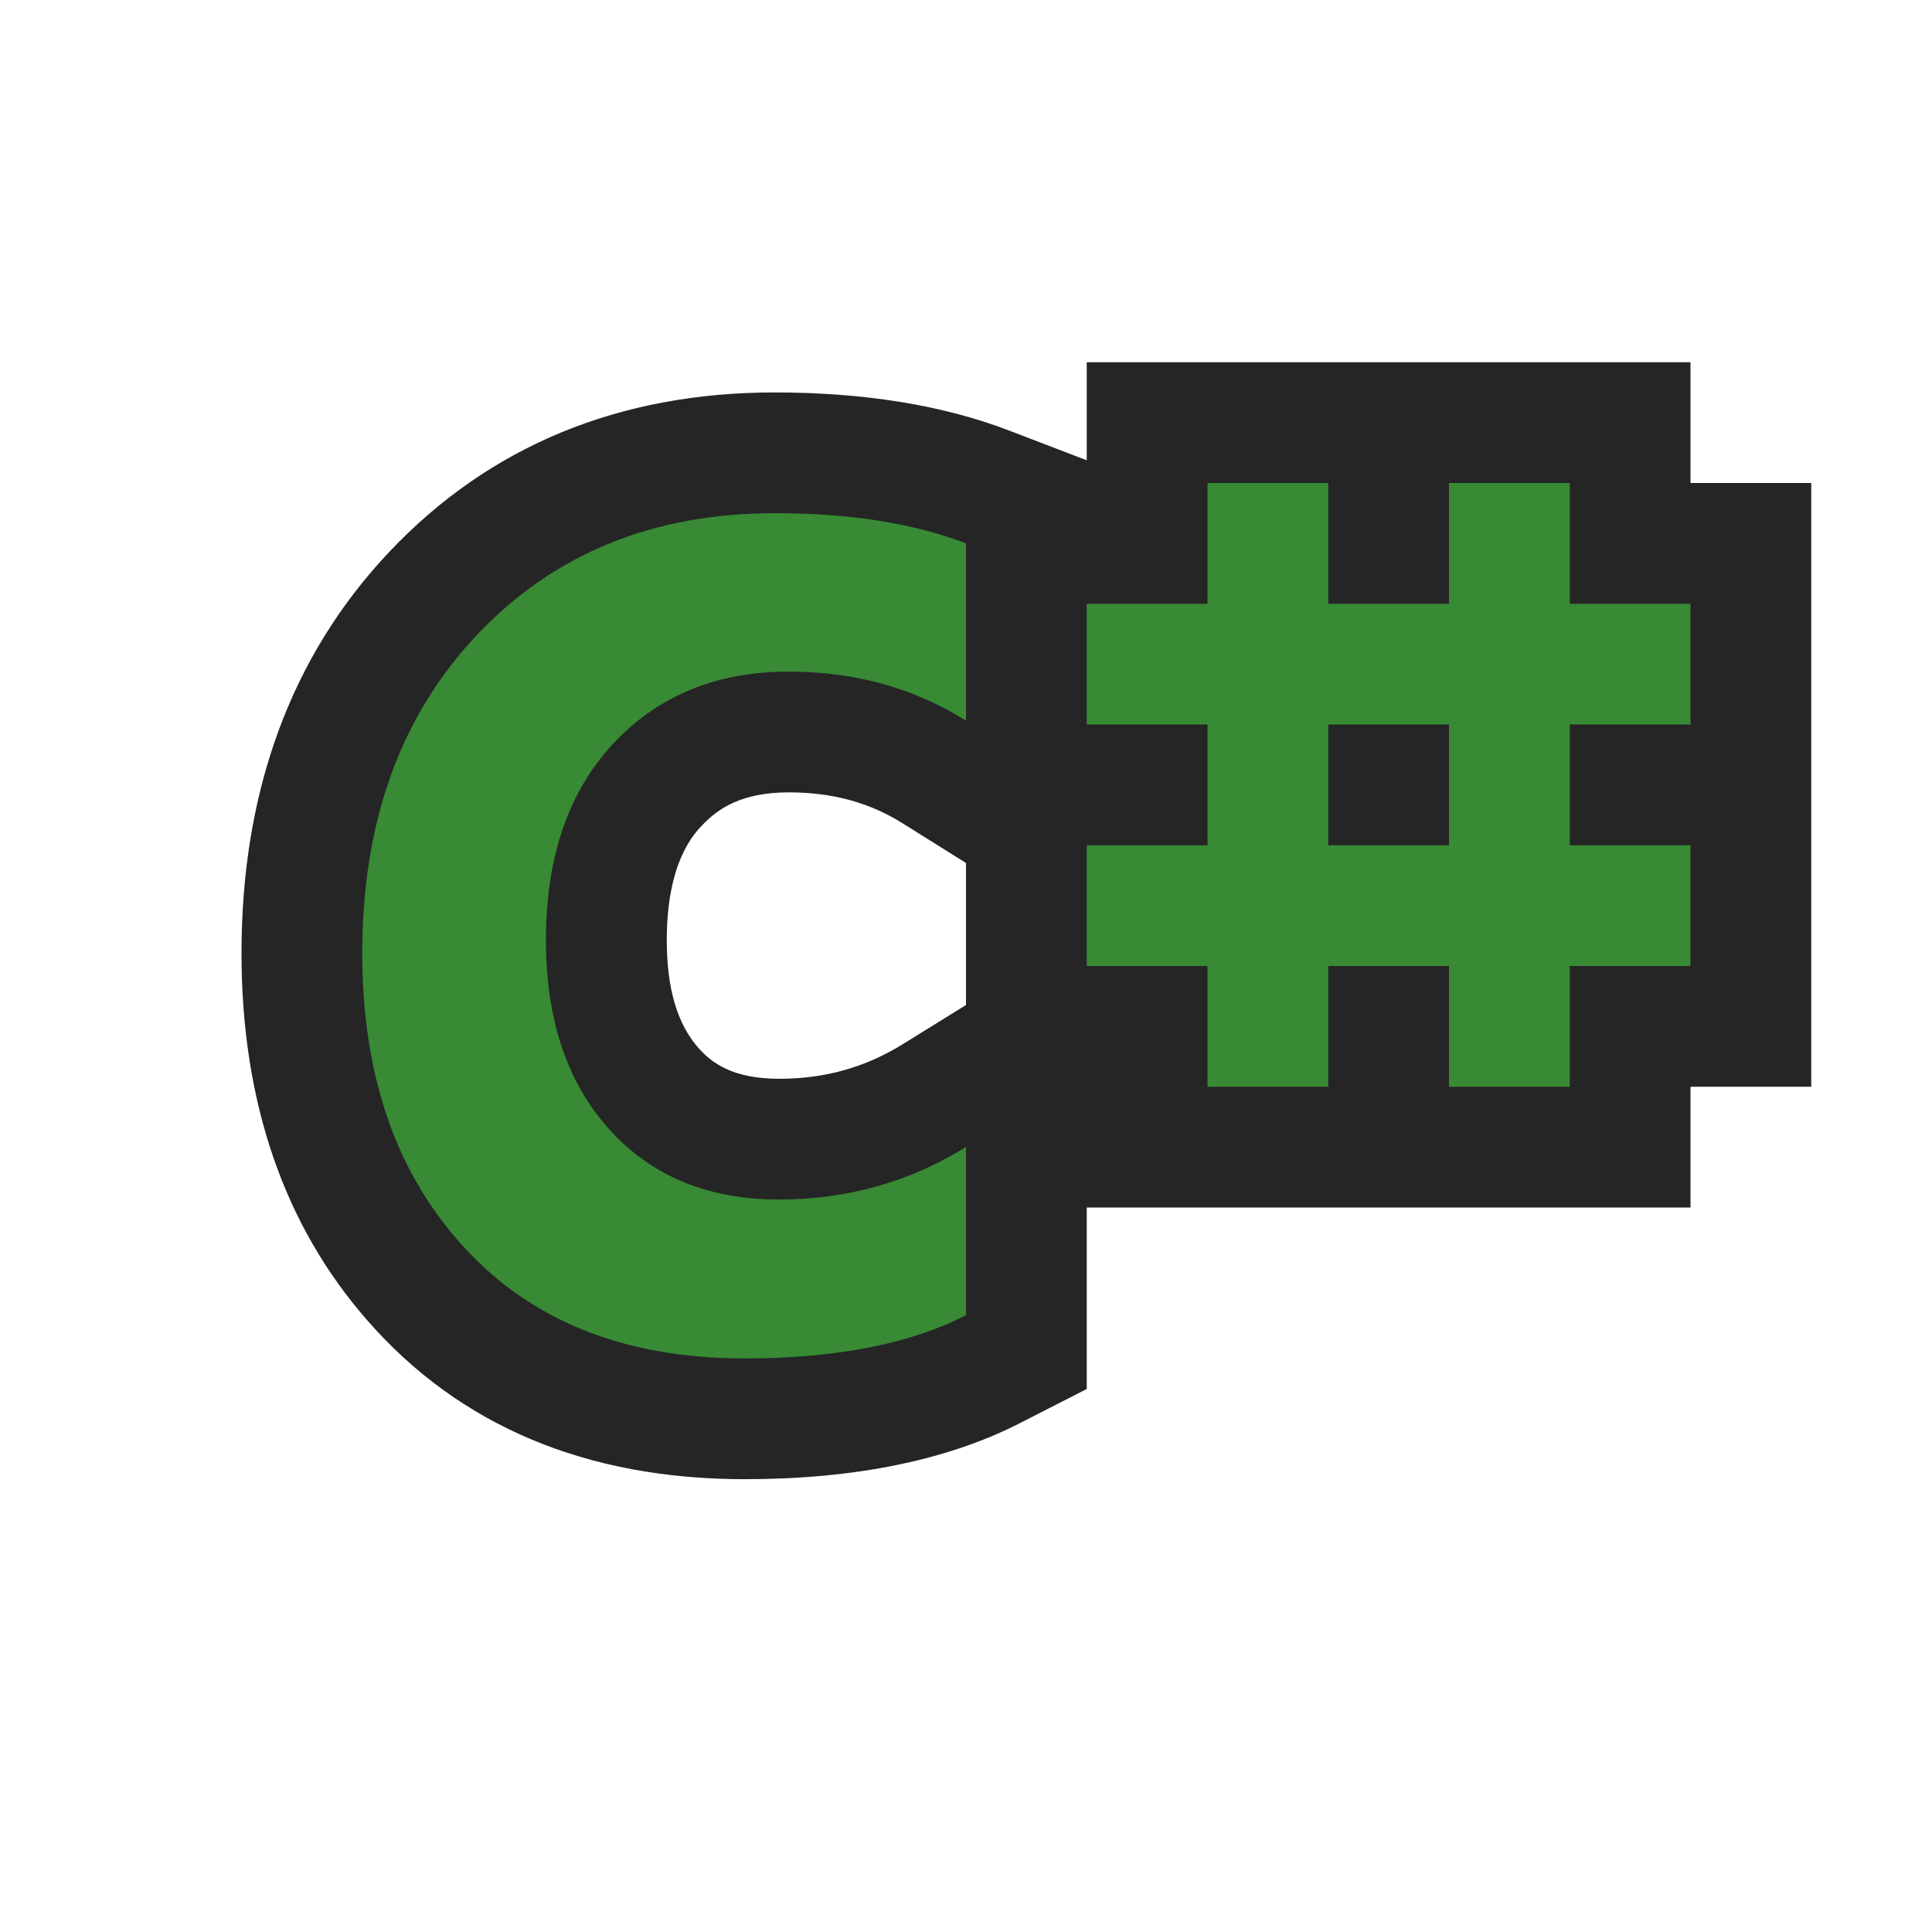
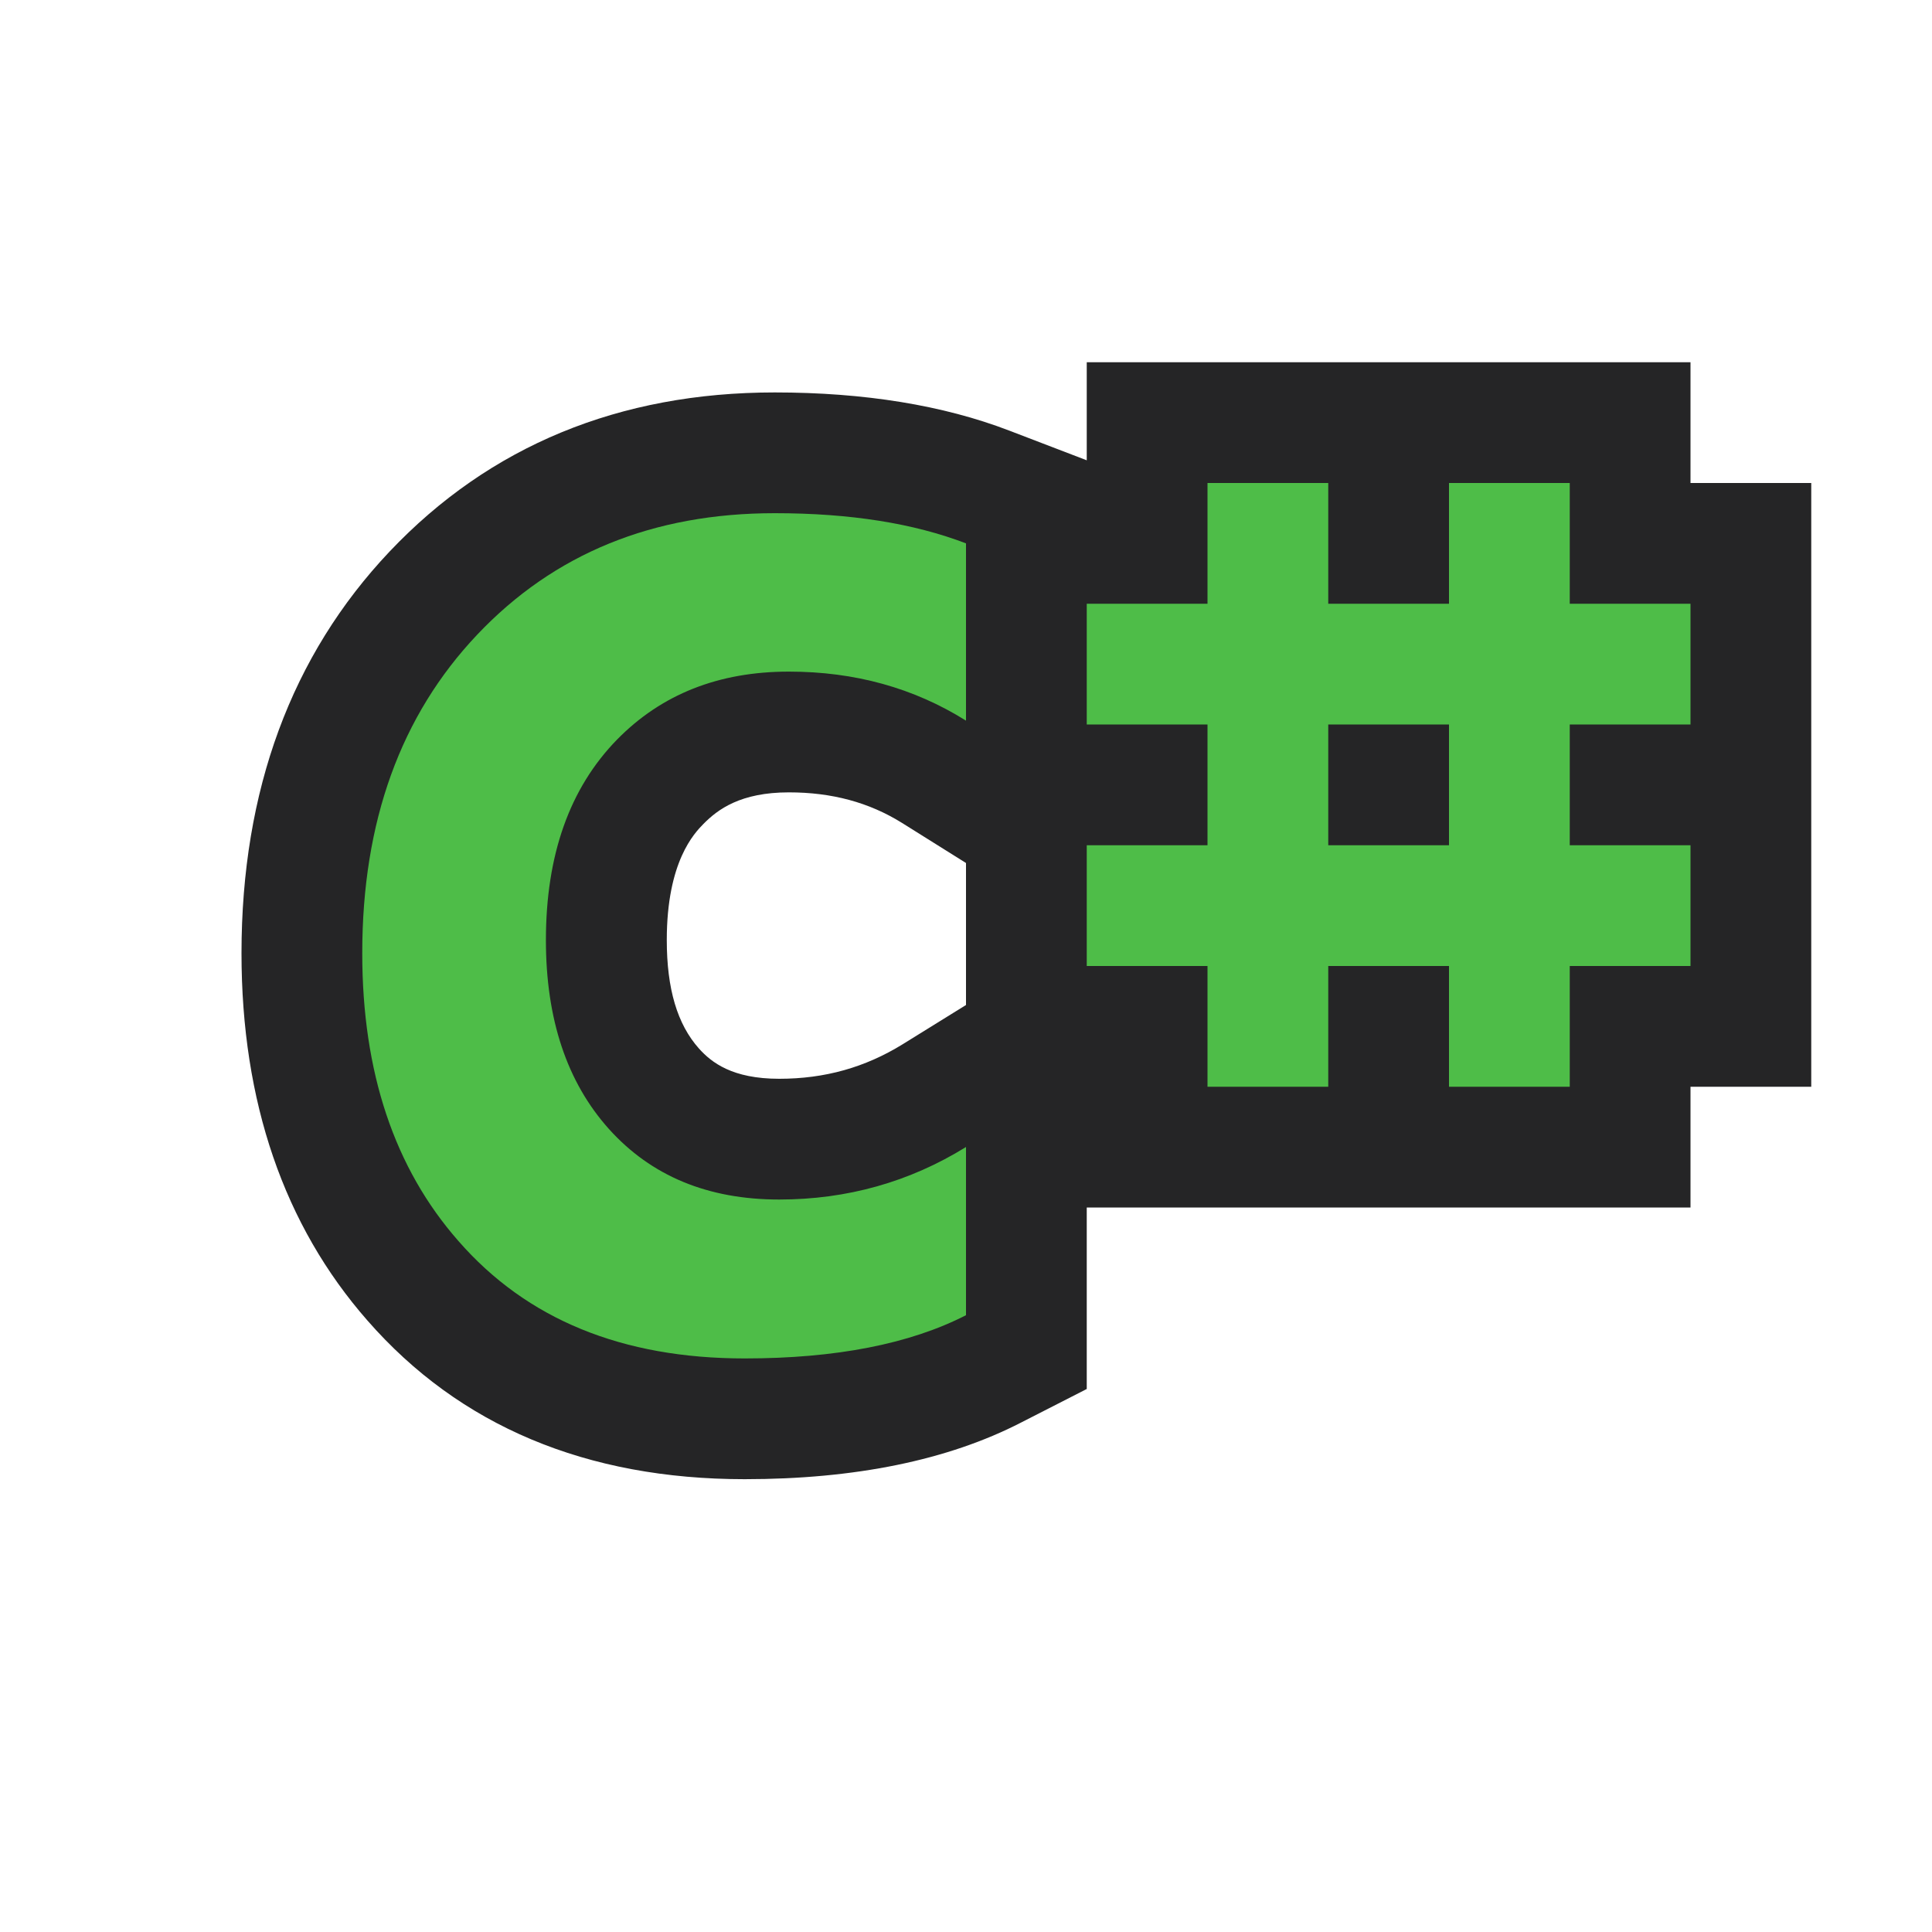
<svg xmlns="http://www.w3.org/2000/svg" version="1.1" x="0px" y="0px" viewBox="0 0 16 16" style="enable-background:new 0 0 16 16;" xml:space="preserve">
  <g id="outline">
    <rect style="opacity:0;fill:#252526;" width="16" height="16" />
  </g>
  <g id="icon_x5F_bg">
    <path style="fill:#252526;" d="M14,4V3H9v0.812L8.358,3.566C7.811,3.356,7.158,3.25,6.416,3.25c-1.288,0-2.361,0.443-3.189,1.317   C2.413,5.427,2,6.546,2,7.894c0,1.231,0.352,2.254,1.043,3.042c0.762,0.872,1.813,1.314,3.124,1.314   c0.913,0,1.683-0.157,2.289-0.469L9,11.503V10h5V9h1V4H14z M6.453,8.934c-0.389,0-0.561-0.135-0.665-0.251   C5.609,8.482,5.522,8.189,5.522,7.785c0-0.651,0.229-0.885,0.303-0.961c0.12-0.122,0.309-0.262,0.708-0.262   c0.357,0,0.664,0.083,0.937,0.253L8,7.147v1.176L7.474,8.649C7.164,8.84,6.831,8.934,6.453,8.934z" />
-     <path style="fill:#388A34;" d="M8,10.892c-0.467,0.239-1.08,0.358-1.833,0.358c-1.015,0-1.805-0.324-2.371-0.973   C3.266,9.674,3,8.879,3,7.894c0-1.09,0.318-1.969,0.953-2.639C4.588,4.585,5.408,4.25,6.416,4.25C7.041,4.25,7.567,4.334,8,4.5   v1.468C7.567,5.697,7.079,5.562,6.533,5.562c-0.582,0-1.055,0.188-1.422,0.562c-0.394,0.403-0.59,0.957-0.59,1.662   c0,0.654,0.174,1.176,0.522,1.564c0.35,0.389,0.819,0.584,1.41,0.584c0.563,0,1.08-0.146,1.547-0.435V10.892z" />
-     <path style="fill:#388A34;" d="M14,6V5h-1V4h-1v1h-1V4h-1v1H9v1h1v1H9v1h1v1h1V8h1v1h1V8h1V7h-1V6H14z M12,7h-1V6h1V7z" />
+     <path style="fill:#4ebd48;" d="M8,10.892c-0.467,0.239-1.08,0.358-1.833,0.358c-1.015,0-1.805-0.324-2.371-0.973   C3.266,9.674,3,8.879,3,7.894c0-1.09,0.318-1.969,0.953-2.639C4.588,4.585,5.408,4.25,6.416,4.25C7.041,4.25,7.567,4.334,8,4.5   v1.468C7.567,5.697,7.079,5.562,6.533,5.562c-0.582,0-1.055,0.188-1.422,0.562c-0.394,0.403-0.59,0.957-0.59,1.662   c0,0.654,0.174,1.176,0.522,1.564c0.35,0.389,0.819,0.584,1.41,0.584c0.563,0,1.08-0.146,1.547-0.435V10.892z" />
+     <path style="fill:#4ebd48;" d="M14,6V5h-1V4h-1v1h-1V4h-1v1H9v1h1v1H9v1h1v1h1V8h1v1h1V8h1V7h-1V6H14z M12,7h-1V6h1V7z" />
  </g>
</svg>
